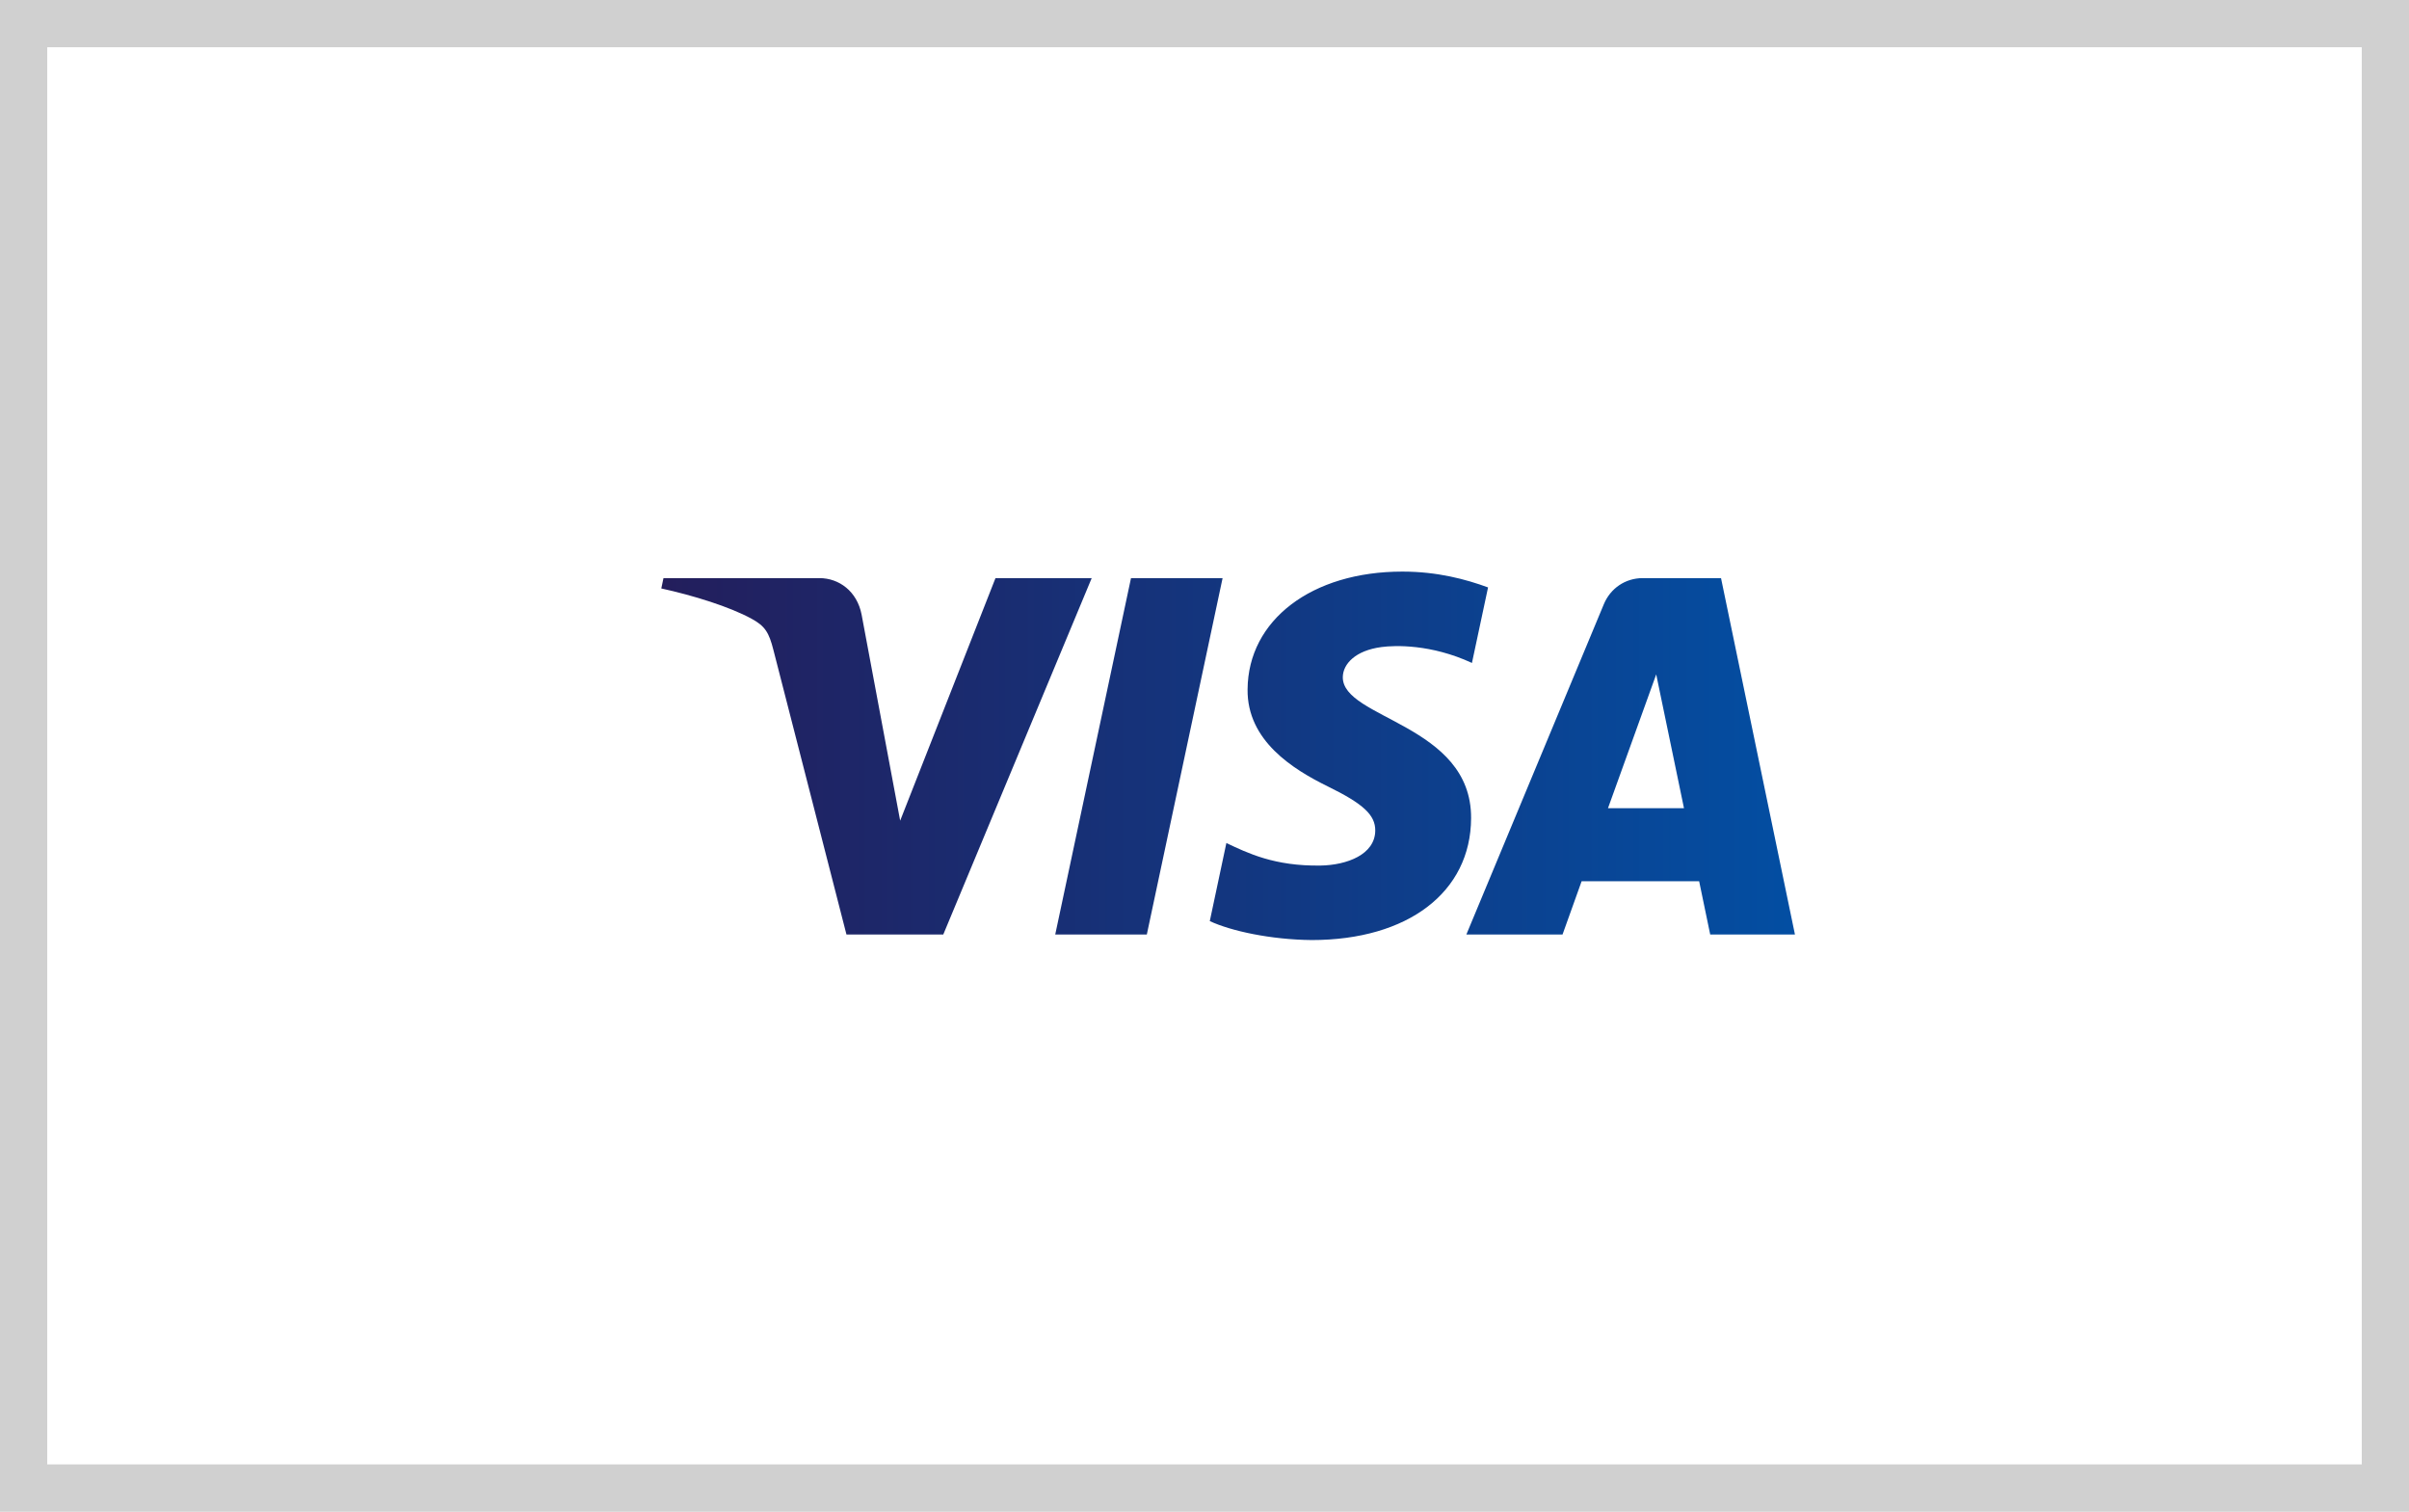
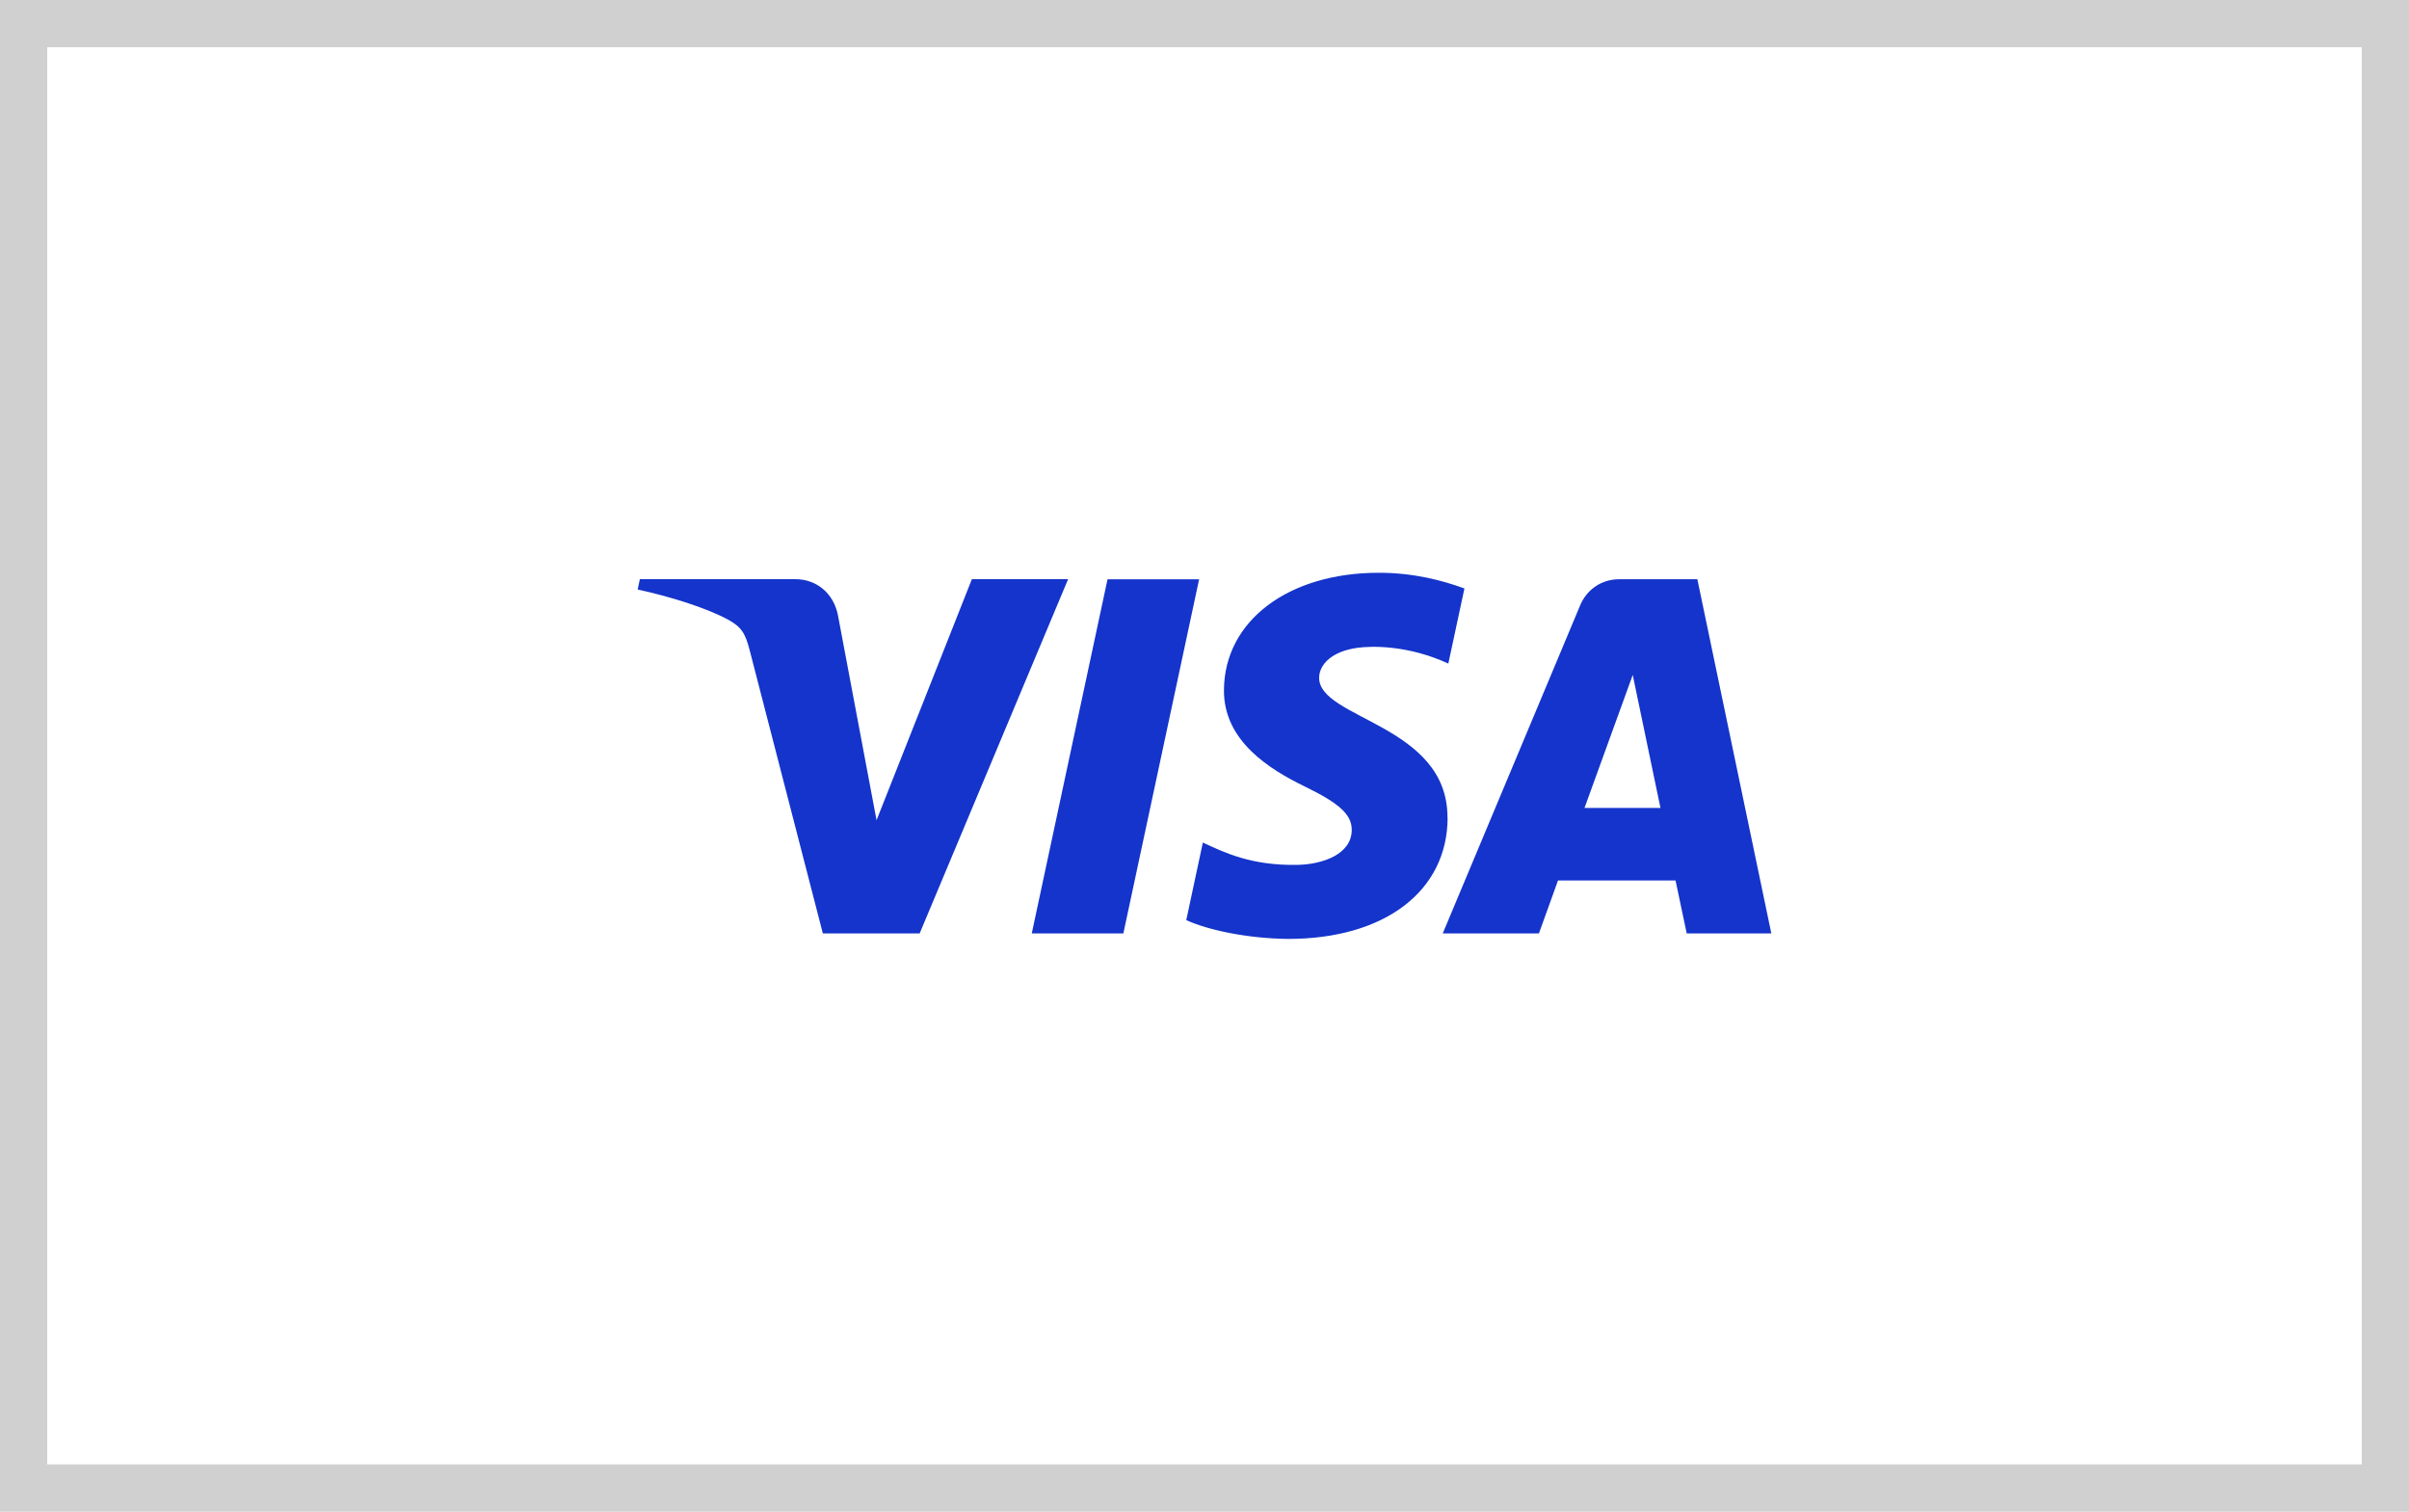
- <svg xmlns="http://www.w3.org/2000/svg" width="51" height="32" viewBox="0 0 51 32">
-   <defs>
-     <linearGradient id="icon-51x32-a" x1="0%" y1="50.002%" y2="50.002%">
-       <stop offset="0%" stop-color="#231E5C" />
-       <stop offset="100%" stop-color="#034EA2" />
+ <svg xmlns="http://www.w3.org/2000/svg" width="51" height="32" viewBox="0 0 51 32" version="1.1" id="svg1105">
+   <defs id="defs1097">
+     <linearGradient id="icon-51x32-a" x1="0" y1="21.05" y2="21.05" gradientTransform="matrix(1.754116,0,0,0.5700877,13.5,4)" x2="13.682" gradientUnits="userSpaceOnUse">
+       <stop offset="0%" stop-color="#231E5C" id="stop1092" />
+       <stop offset="100%" stop-color="#034EA2" id="stop1094" />
    </linearGradient>
  </defs>
-   <g fill="none" fill-rule="evenodd">
-     <rect width="50" height="31" x=".5" y=".5" fill="#FFF" stroke="#D0D0D0" />
-     <path fill="url(#icon-51x32-a)" d="M11.883,8.238 L10.279,15.782 L8.34,15.782 L9.944,8.238 L11.883,8.238 Z M20.042,13.109 L21.063,10.276 L21.651,13.109 L20.042,13.109 Z M22.206,15.782 L24,15.782 L22.435,8.238 L20.779,8.238 C20.407,8.238 20.093,8.456 19.954,8.791 L17.044,15.782 L19.08,15.782 L19.484,14.655 L21.972,14.655 L22.206,15.782 Z M17.144,13.319 C17.153,11.328 14.408,11.218 14.428,10.329 C14.434,10.058 14.69,9.77 15.25,9.697 C15.528,9.66 16.294,9.632 17.162,10.034 L17.503,8.435 C17.036,8.264 16.435,8.1 15.688,8.1 C13.772,8.1 12.422,9.126 12.412,10.594 C12.399,11.68 13.374,12.286 14.109,12.647 C14.865,13.017 15.118,13.254 15.115,13.584 C15.11,14.091 14.513,14.314 13.955,14.323 C12.98,14.338 12.413,14.058 11.963,13.846 L11.612,15.499 C12.064,15.709 12.901,15.891 13.768,15.9 C15.805,15.9 17.138,14.888 17.144,13.319 L17.144,13.319 Z M9.112,8.238 L5.97,15.782 L3.92,15.782 L2.374,9.761 C2.28,9.391 2.199,9.255 1.913,9.099 C1.447,8.844 0.677,8.605 0,8.457 L0.046,8.238 L3.346,8.238 C3.766,8.238 4.144,8.519 4.24,9.007 L5.057,13.373 L7.075,8.238 L9.112,8.238 L9.112,8.238 Z" transform="translate(14 4)" />
-   </g>
+   <rect width="50" height="31" x="0.5" y="0.5" fill="#ffffff" stroke="#d0d0d0" id="rect1099" style="fill-rule:evenodd" />
+   <path class="st0" d="m 22.612,12.262 -3.142,7.497 h -2.05 l -1.546,-5.983 c -0.094,-0.368 -0.175,-0.503 -0.461,-0.659 C 14.947,12.864 14.177,12.627 13.5,12.479 l 0.046,-0.218 h 3.3 c 0.421,0 0.799,0.28 0.894,0.764 l 0.817,4.338 2.018,-5.102 h 2.037 z m 8.032,5.049 c 0.008,-1.979 -2.736,-2.088 -2.717,-2.971 0.006,-0.269 0.262,-0.555 0.823,-0.628 0.278,-0.036 1.044,-0.064 1.912,0.335 l 0.341,-1.59 c -0.467,-0.169 -1.067,-0.332 -1.814,-0.332 -1.917,0 -3.266,1.019 -3.277,2.478 -0.012,1.079 0.963,1.681 1.698,2.04 0.756,0.367 1.01,0.603 1.007,0.932 -0.005,0.503 -0.603,0.725 -1.161,0.734 -0.975,0.015 -1.54,-0.264 -1.991,-0.473 l -0.351,1.642 c 0.453,0.208 1.289,0.389 2.157,0.398 2.037,0 3.37,-1.006 3.376,-2.565 m 5.062,2.448 H 37.5 l -1.566,-7.497 h -1.655 c -0.372,0 -0.686,0.217 -0.825,0.55 l -2.91,6.947 h 2.036 l 0.404,-1.12 h 2.488 z m -2.164,-2.656 1.021,-2.815 0.587,2.815 z m -8.159,-4.84 -1.604,7.497 h -1.939 l 1.604,-7.497 z" id="path826" style="fill:#1434cb;stroke-width:0.012" />
</svg>
